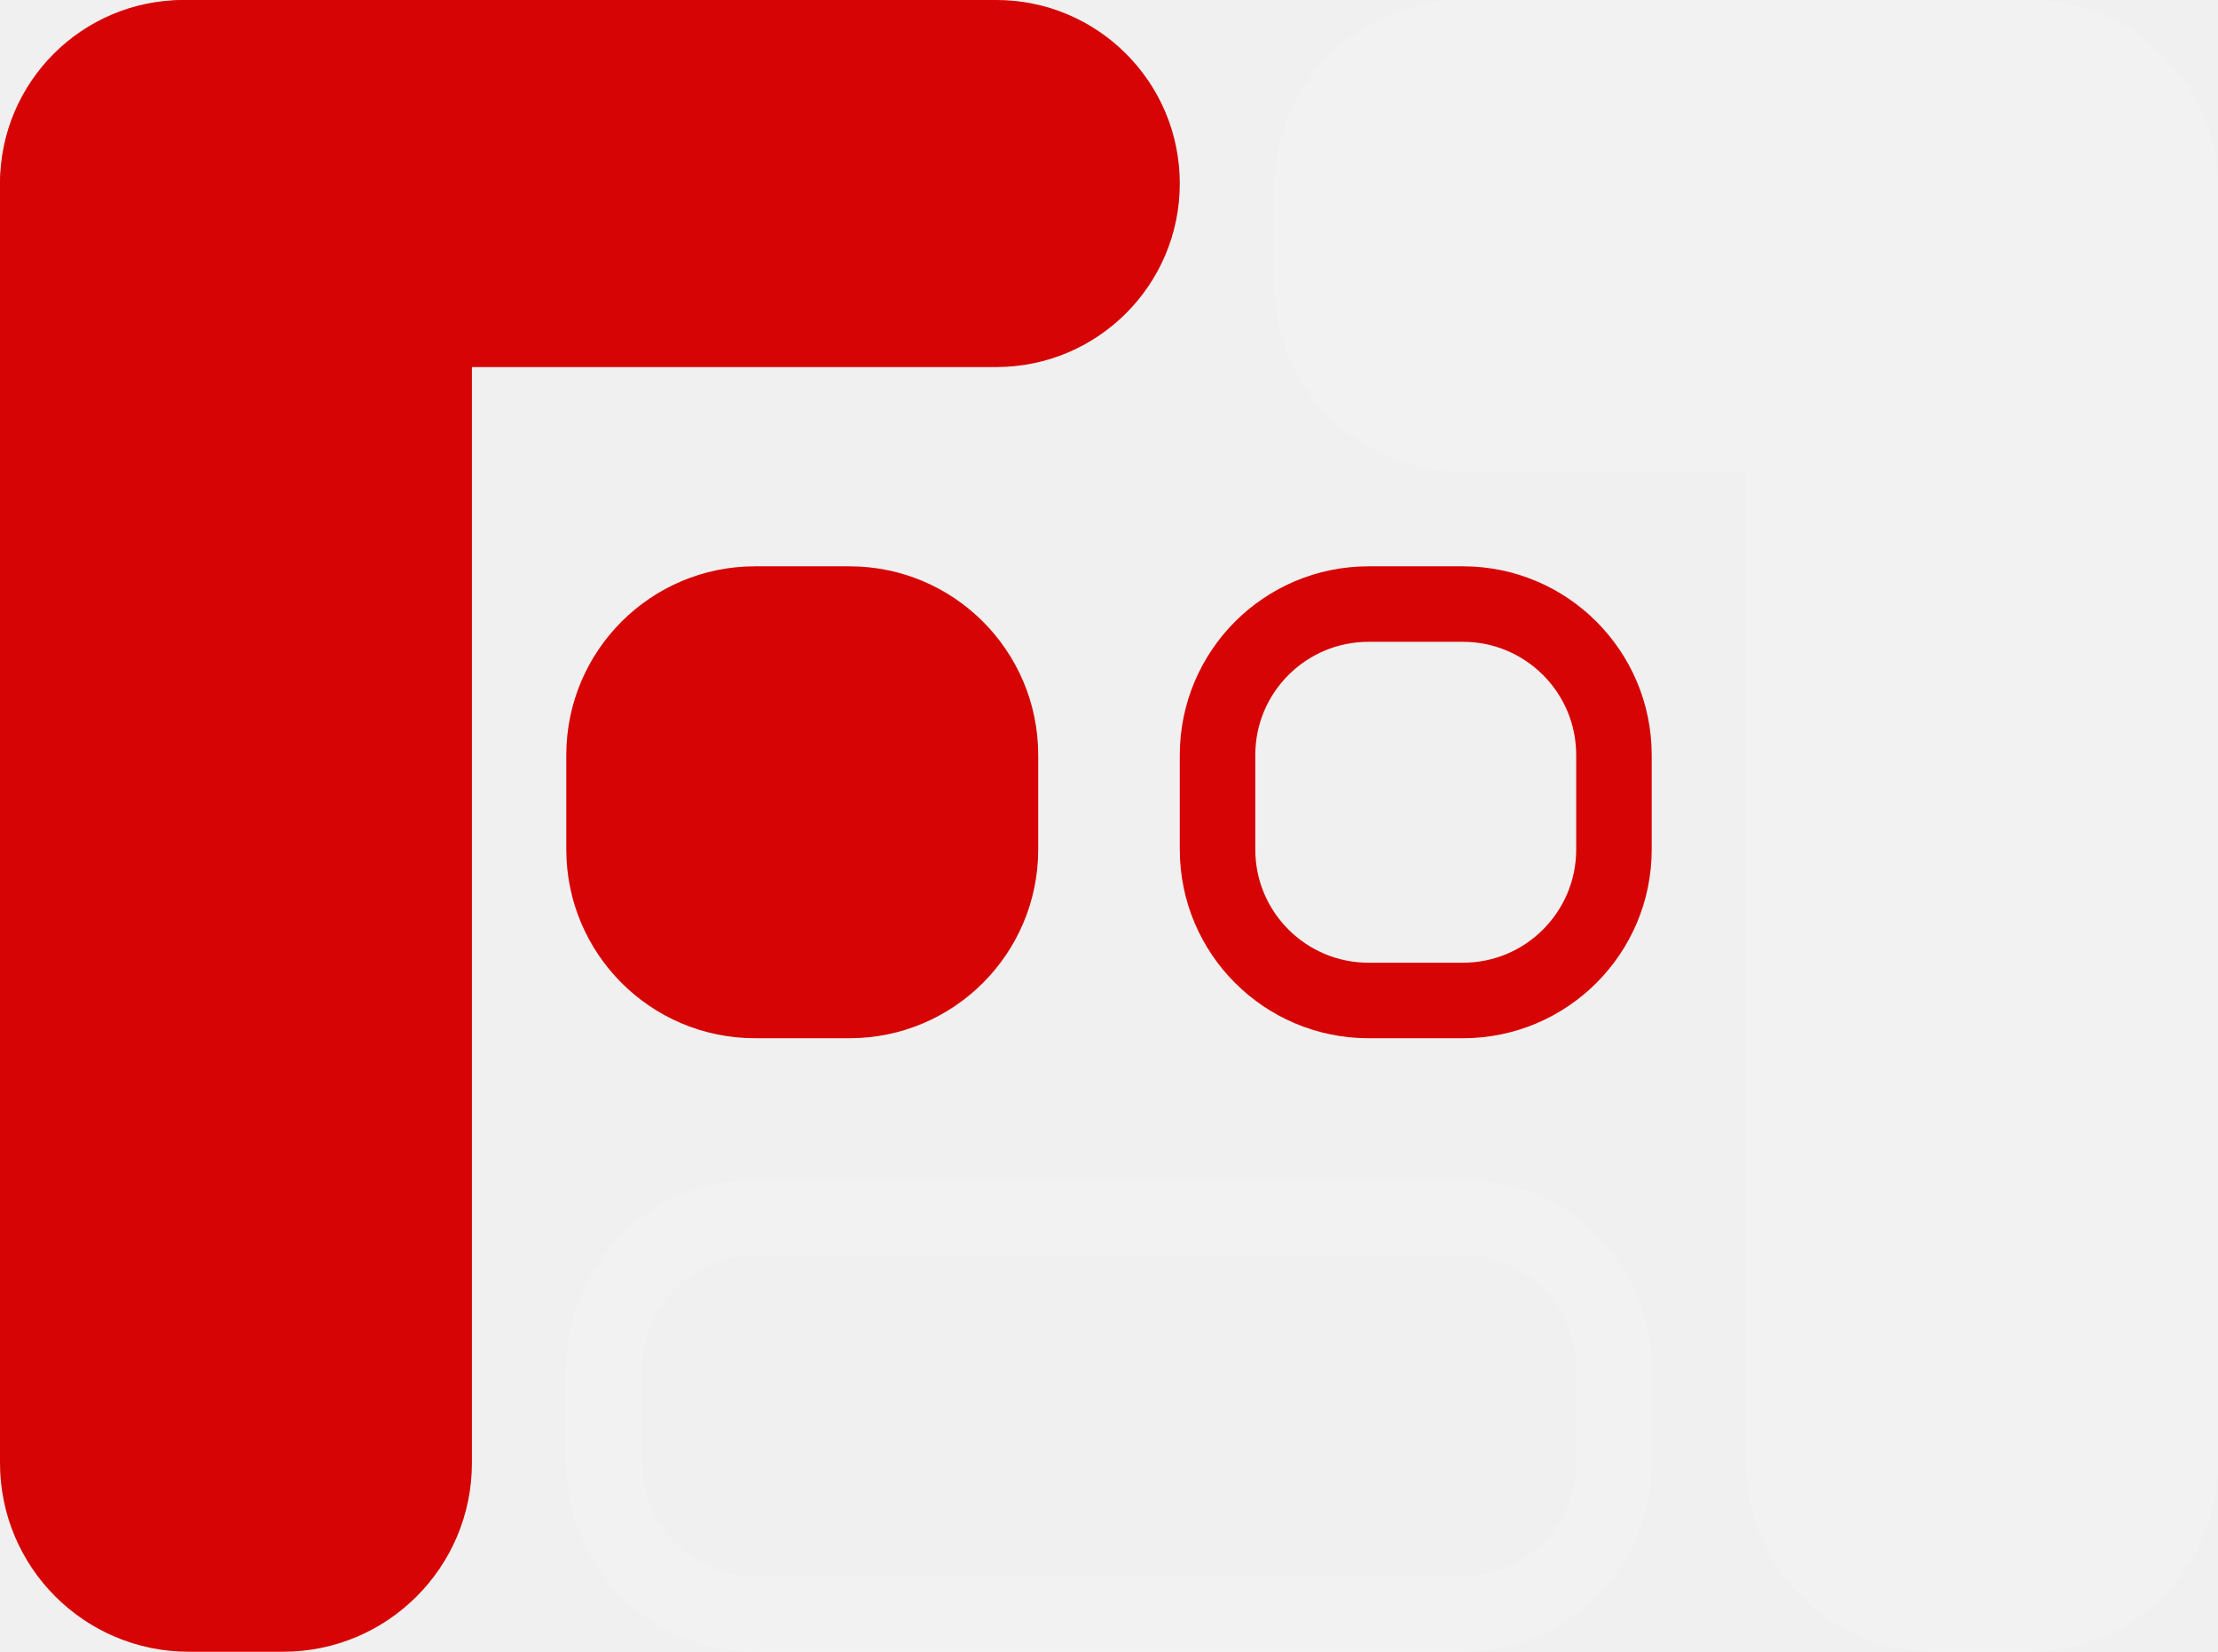
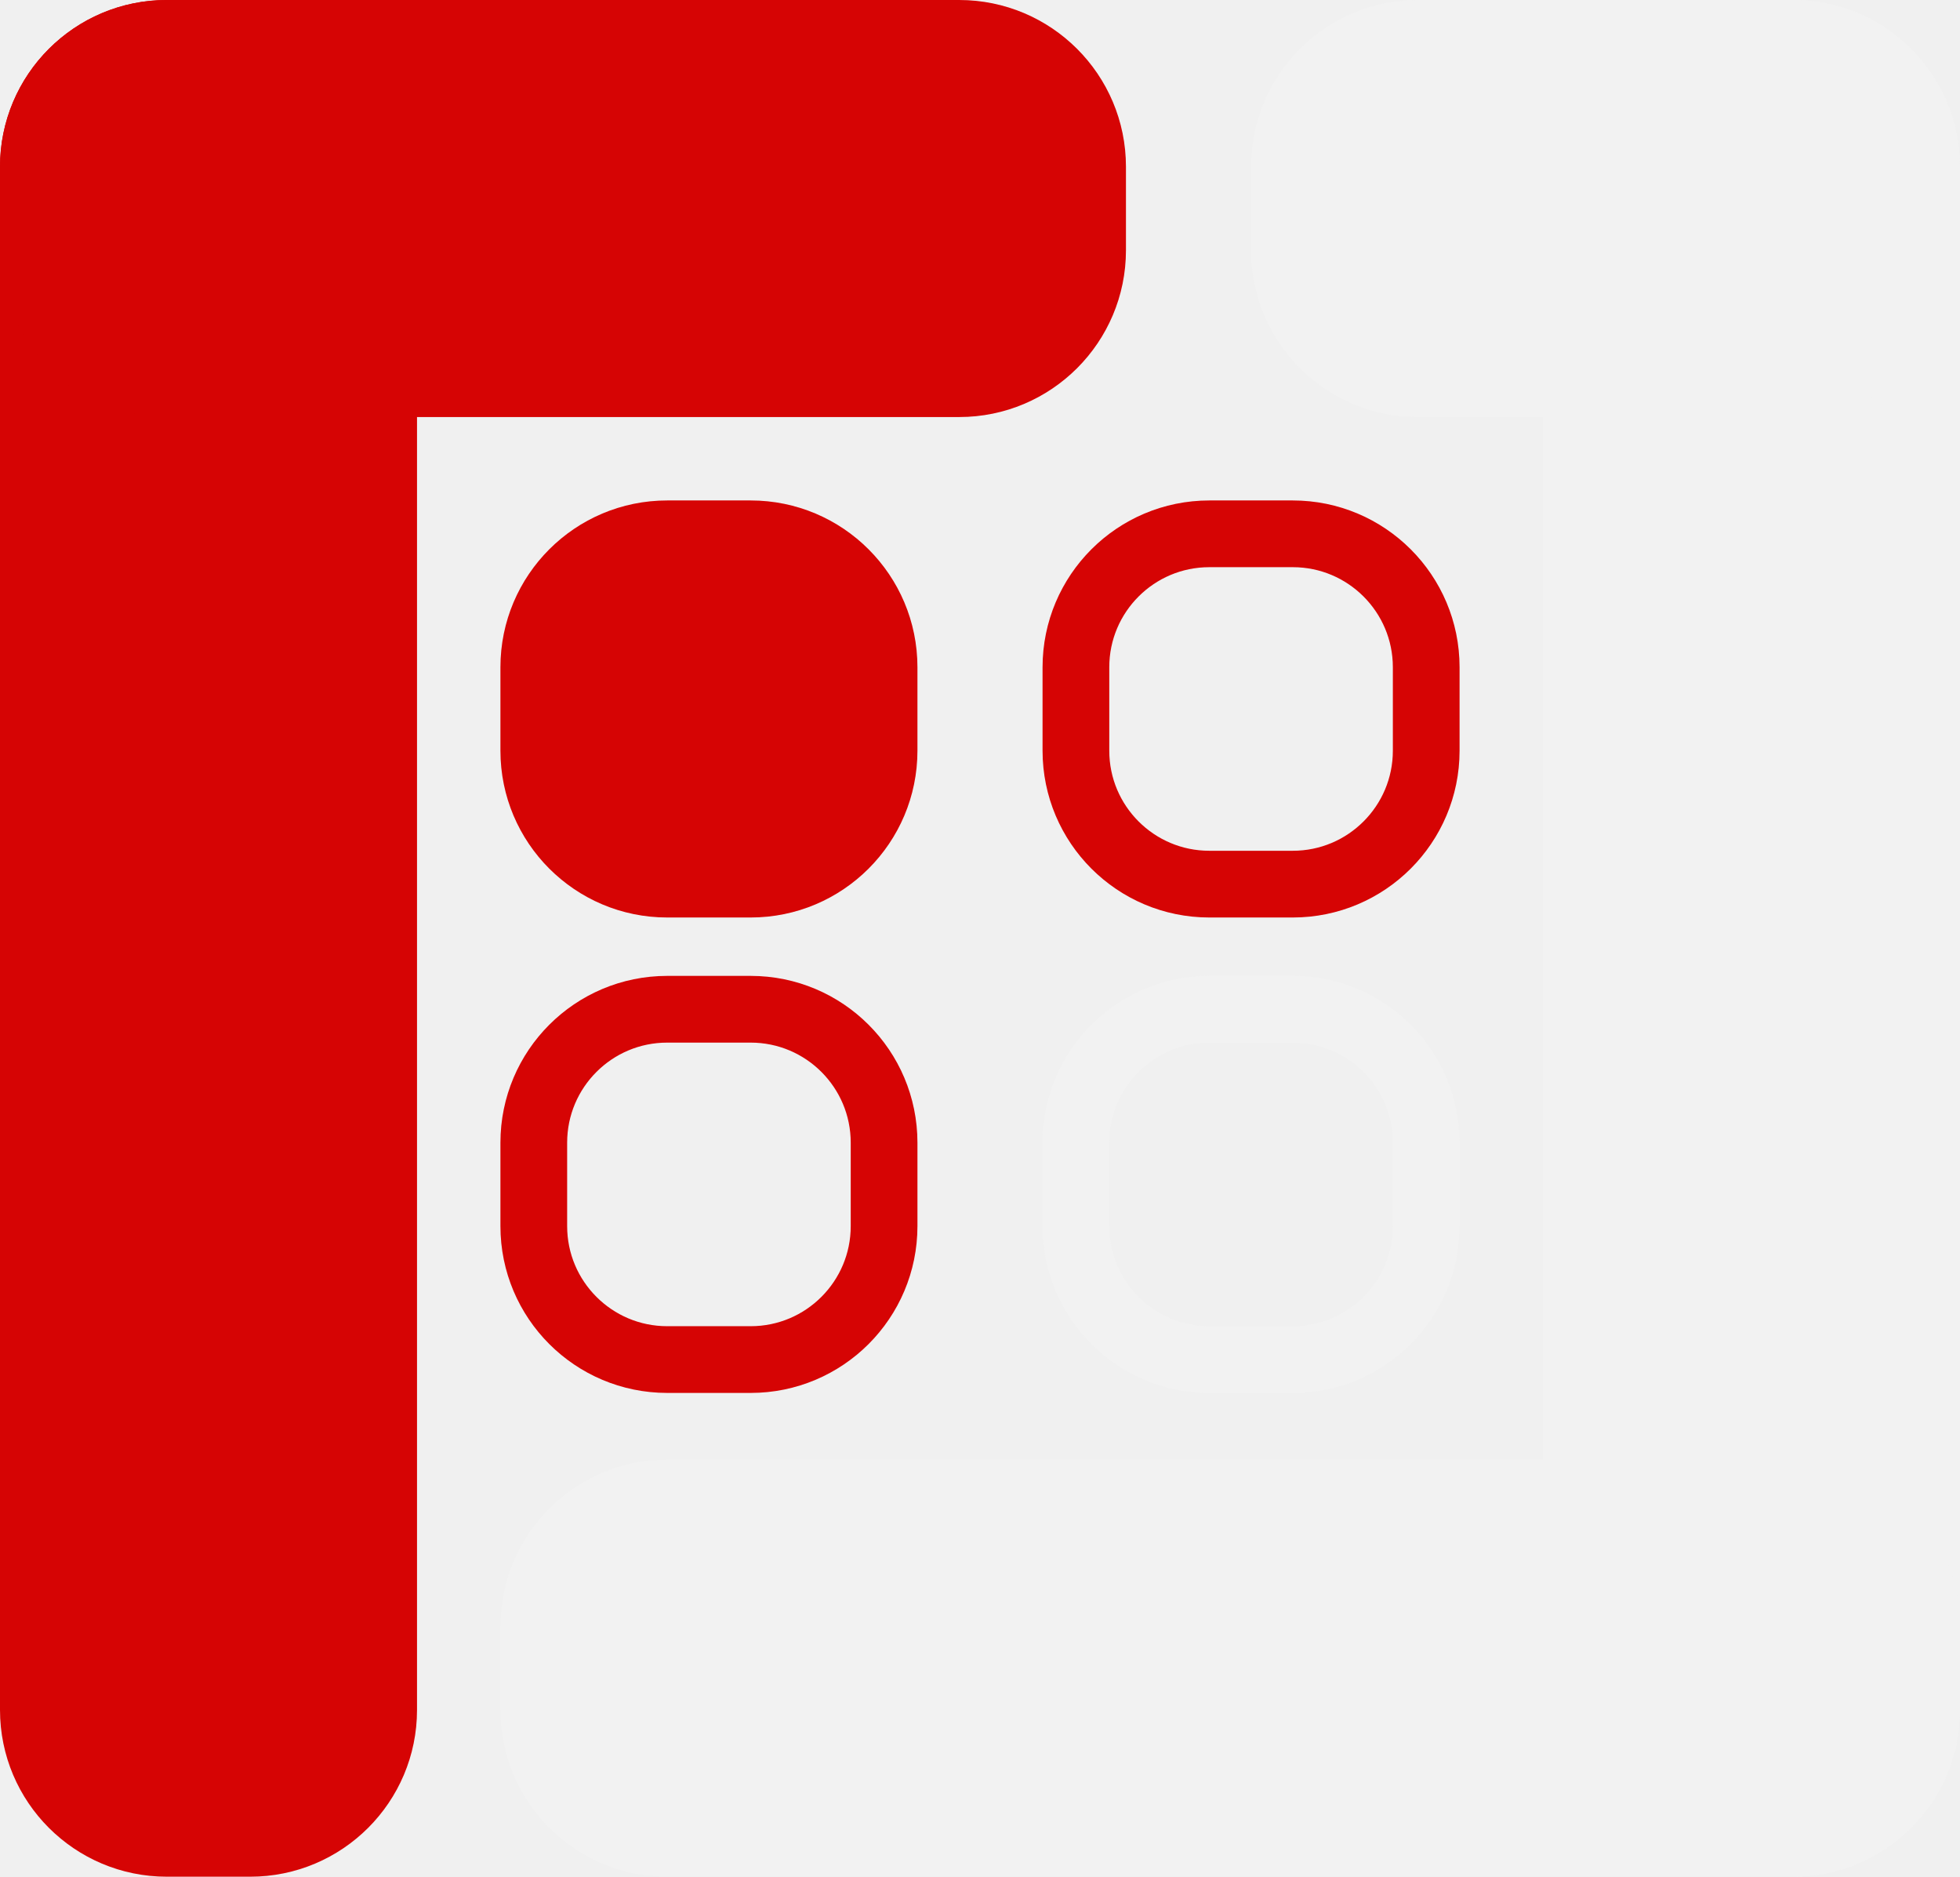
- <svg xmlns="http://www.w3.org/2000/svg" width="235" height="175" fill="none" viewBox="0 0 235 175">
+ <svg xmlns="http://www.w3.org/2000/svg" width="235" height="225" fill="none" viewBox="0 0 235 225">
  <g clip-path="url(#a)">
-     <rect width="50" height="175" fill="#D60404" rx="20" />
-     <rect width="38.889" height="125" x="125" fill="#D60404" rx="19.444" transform="rotate(90 125 0)" />
+     <rect width="50" height="225" fill="#D60404" rx="20" />
+     <rect width="50" height="135" x="135" fill="#D60404" rx="20" transform="rotate(90 135 0)" />
    <rect width="50" height="50" x="110" y="60" fill="#D60404" rx="20" transform="rotate(90 110 60)" />
    <rect width="42" height="42" x="171" y="64" stroke="#D60404" stroke-width="8" rx="16" transform="rotate(90 171 64)" />
-     <rect width="50" height="175" x="185" fill="#F2F2F2" rx="20" />
-     <rect width="50" height="100" x="235" fill="#F2F2F2" rx="20" transform="rotate(90 235 0)" />
-     <rect width="42" height="107" x="171" y="129" stroke="#F2F2F2" stroke-width="8" rx="16" transform="rotate(90 171 129)" />
+     <rect width="42" height="42" x="171" y="121" stroke="#F2F2F2" stroke-width="8" rx="16" transform="rotate(90 171 121)" />
+     <rect width="42" height="42" x="106" y="121" stroke="#D60404" stroke-width="8" rx="16" transform="rotate(90 106 121)" />
+     <rect width="50" height="225" x="185" fill="#F2F2F2" rx="20" />
+     <rect width="50" height="85" x="235" fill="#F2F2F2" rx="20" transform="rotate(90 235 0)" />
+     <rect width="50" height="175" x="235" y="175" fill="#F2F2F2" rx="20" transform="rotate(90 235 175)" />
  </g>
  <defs>
    <clipPath id="a">
-       <path fill="#fff" d="M0 0h235v175H0z" />
+       <path fill="#fff" d="M0 0h235v225H0z" />
    </clipPath>
  </defs>
</svg>
